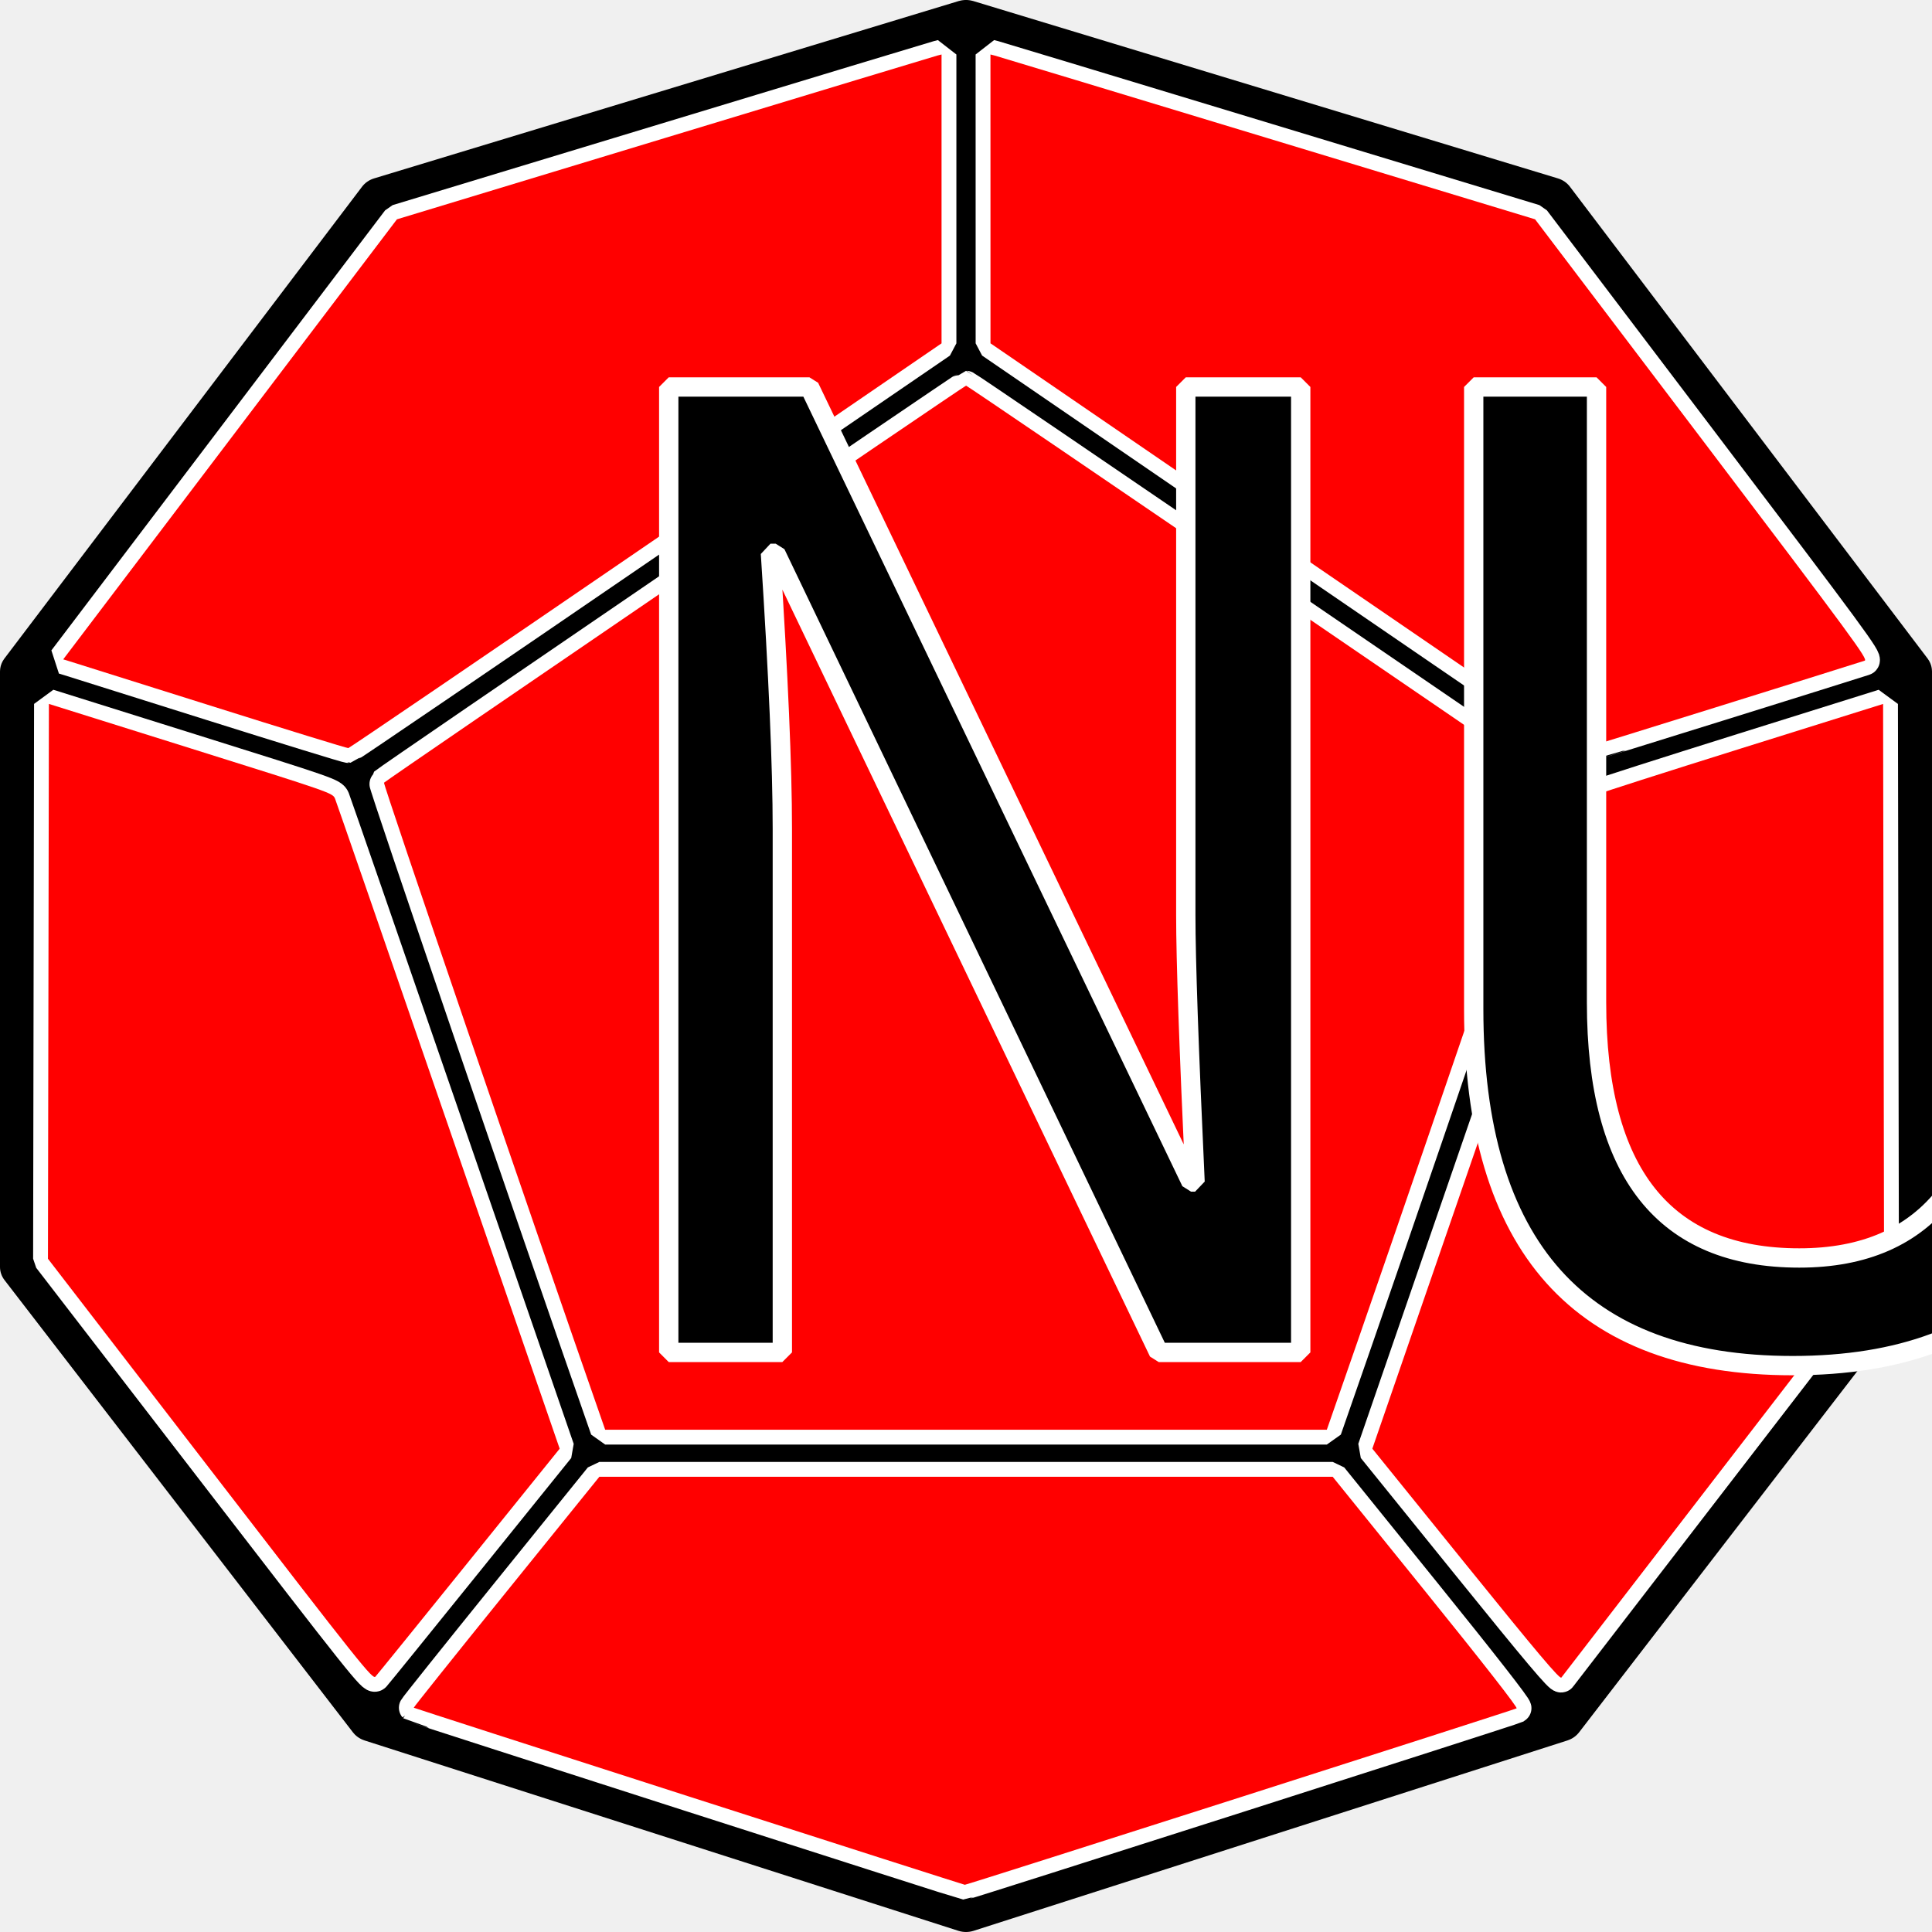
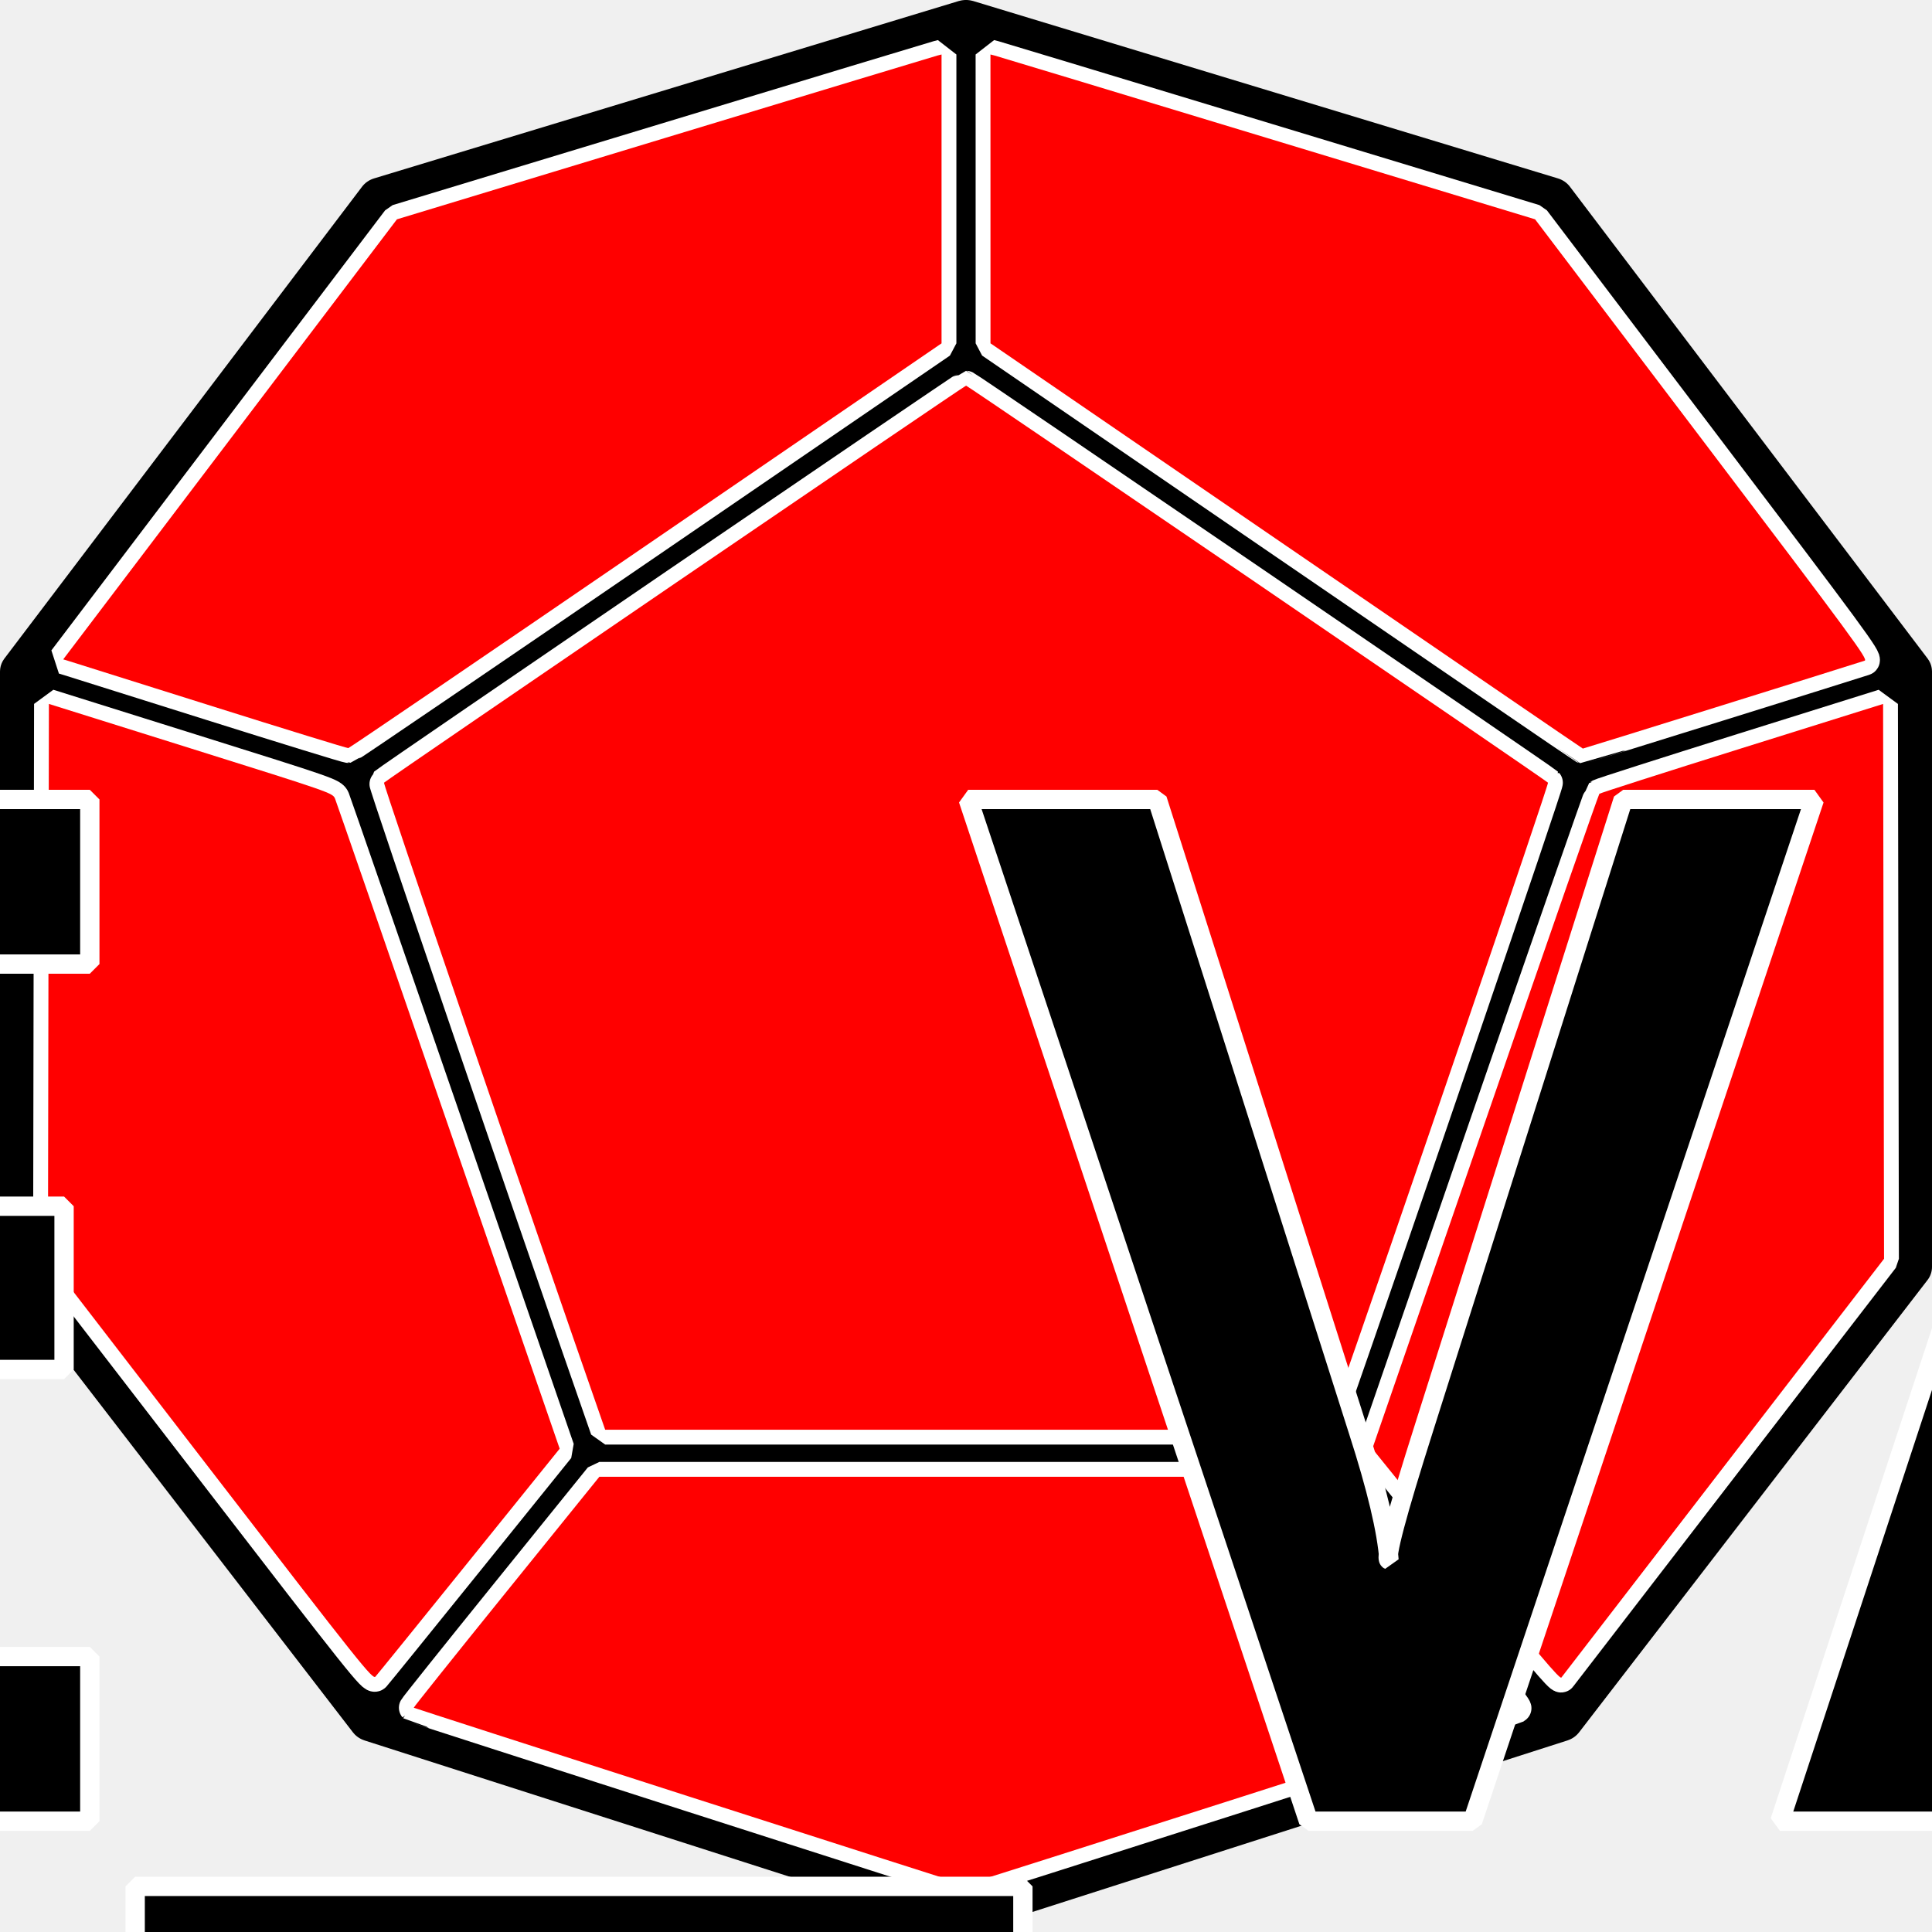
<svg xmlns="http://www.w3.org/2000/svg" version="1.1" id="Layer_1" x="0px" y="0px" viewBox="0 0 1000 1000" enable-background="new 0 0 1000 1000" xml:space="preserve">
  <defs id="defs15541" />
  <path id="XMLID_26_" d="m 999.986,347.333 c -0.005,-0.231 -0.025,-0.459 -0.044,-0.689 -0.019,-0.223 -0.035,-0.445 -0.067,-0.665 -0.033,-0.222 -0.081,-0.44 -0.127,-0.659 -0.047,-0.222 -0.09,-0.444 -0.15,-0.662 -0.058,-0.213 -0.133,-0.421 -0.205,-0.631 -0.074,-0.218 -0.146,-0.436 -0.233,-0.648 -0.084,-0.203 -0.184,-0.4 -0.28,-0.6 -0.101,-0.209 -0.2,-0.419 -0.314,-0.623 -0.109,-0.193 -0.233,-0.378 -0.353,-0.566 -0.128,-0.199 -0.253,-0.399 -0.393,-0.59 -0.034,-0.046 -0.061,-0.097 -0.096,-0.143 L 812.574,96.609 c -1.527,-2.014 -3.702,-3.512 -6.204,-4.271 L 503.75,0.536 c -0.074,-0.022 -0.149,-0.033 -0.224,-0.054 -0.226,-0.064 -0.454,-0.114 -0.683,-0.166 -0.238,-0.054 -0.475,-0.109 -0.715,-0.149 -0.23,-0.039 -0.463,-0.062 -0.696,-0.088 -0.24,-0.027 -0.479,-0.055 -0.72,-0.069 -0.237,-0.013 -0.474,-0.011 -0.712,-0.011 -0.238,1.5e-4 -0.475,-0.003 -0.712,0.011 -0.241,0.013 -0.48,0.042 -0.72,0.069 -0.233,0.026 -0.465,0.049 -0.696,0.088 -0.241,0.04 -0.479,0.096 -0.718,0.149 -0.227,0.051 -0.454,0.101 -0.679,0.164 -0.074,0.021 -0.151,0.032 -0.226,0.055 L 193.629,92.338 c -2.502,0.759 -4.677,2.257 -6.205,4.271 L 2.275,340.856 c -0.036,0.048 -0.063,0.1 -0.099,0.148 -0.136,0.185 -0.256,0.379 -0.38,0.571 -0.125,0.194 -0.254,0.386 -0.366,0.586 -0.111,0.196 -0.205,0.398 -0.302,0.599 -0.101,0.207 -0.205,0.413 -0.292,0.625 -0.084,0.204 -0.152,0.413 -0.223,0.621 -0.076,0.219 -0.153,0.436 -0.214,0.658 -0.058,0.21 -0.1,0.424 -0.144,0.638 -0.048,0.228 -0.098,0.454 -0.132,0.684 -0.031,0.212 -0.047,0.427 -0.065,0.642 -0.02,0.237 -0.041,0.474 -0.045,0.712 C 0.012,347.41 0,347.478 0,347.547 V 655.803 c 0,2.429 0.815,4.796 2.33,6.762 L 182.709,896.705 c 0.029,0.038 0.064,0.07 0.094,0.108 0.146,0.185 0.307,0.357 0.464,0.533 0.152,0.17 0.299,0.343 0.46,0.504 0.163,0.162 0.339,0.311 0.511,0.463 0.175,0.155 0.346,0.314 0.53,0.458 0.179,0.141 0.371,0.268 0.558,0.4 0.194,0.136 0.385,0.274 0.587,0.398 0.195,0.12 0.399,0.226 0.602,0.336 0.211,0.114 0.42,0.231 0.637,0.333 0.206,0.097 0.42,0.179 0.632,0.266 0.229,0.093 0.457,0.186 0.692,0.266 0.065,0.022 0.126,0.053 0.192,0.074 l 307.391,98.54 c 1.278,0.409 2.609,0.614 3.941,0.614 1.332,0 2.663,-0.205 3.941,-0.614 l 307.391,-98.54 c 0.066,-0.021 0.127,-0.052 0.192,-0.074 0.235,-0.079 0.463,-0.173 0.691,-0.266 0.213,-0.086 0.427,-0.169 0.632,-0.266 0.218,-0.102 0.426,-0.219 0.638,-0.333 0.202,-0.11 0.407,-0.216 0.602,-0.336 0.202,-0.124 0.393,-0.263 0.587,-0.398 0.187,-0.132 0.379,-0.259 0.558,-0.4 0.183,-0.145 0.355,-0.303 0.53,-0.458 0.172,-0.153 0.348,-0.301 0.51,-0.463 0.162,-0.161 0.309,-0.334 0.461,-0.504 0.157,-0.176 0.318,-0.349 0.464,-0.533 0.03,-0.037 0.065,-0.07 0.094,-0.108 L 997.669,662.566 c 1.515,-1.966 2.33,-4.333 2.33,-6.762 L 1000,347.547 c 0,-0.072 -0.013,-0.142 -0.013,-0.214 z M 312.827,740.647 291.518,678.892 197.148,405.406 500,198.217 802.851,405.406 708.481,678.892 687.172,740.647 Z M 795.017,113.092 968.193,341.546 819.332,388.21 512.23,178.113 V 27.308 Z m -590.034,0 282.786,-85.784 V 178.114 L 281.388,319.305 180.668,388.21 31.805,341.546 Z M 24.46,363.518 30.758,365.492 173.047,410.097 290.331,749.988 192.843,870.635 24.46,652.066 Z M 499.999,976.318 212.623,884.194 310.004,763.68 H 689.995 L 787.376,884.194 Z M 975.539,652.066 807.156,870.635 709.668,749.988 826.953,410.097 975.54,363.518 Z" style="stroke-width:1.718;fill:#000000" />
  <path style="fill:#ff0000;fill-rule:evenodd;stroke:#ffffff;stroke-width:15.364;stroke-linejoin:bevel;stroke-miterlimit:28.2;paint-order:markers stroke fill" d="M 312.133,736.855 C 274.929,630.333 198.15,405.673 198.762,405.125 c 2.626,-2.348 300.46,-205.515 301.277,-205.515 0.829,0 298.707,203.238 301.202,205.506 0.612,0.557 -79.075,233.731 -113.372,331.739 l -1.107,3.165 H 500 313.238 Z" id="path15660" />
  <path style="fill:#ff0000;fill-rule:evenodd;stroke:#ffffff;stroke-width:15.364;stroke-linejoin:bevel;stroke-miterlimit:28.2;paint-order:markers stroke fill" d="M 108.788,760.521 24.823,651.532 25.07,507.941 25.316,364.349 98.761,387.386 c 72.571,22.763 73.459,23.072 74.65,25.991 0.663,1.625 27.096,77.996 58.74,169.712 l 57.534,166.757 -46.887,58.134 c -25.788,31.974 -47.598,58.898 -48.466,59.832 -1.477,1.588 -7,-5.339 -85.544,-107.291 z" id="path15662" />
  <path style="fill:#ff0000;fill-rule:evenodd;stroke:#ffffff;stroke-width:15.364;stroke-linejoin:bevel;stroke-miterlimit:28.2;paint-order:markers stroke fill" d="M 108.847,365.212 C 70.174,353.022 37.224,342.651 35.626,342.166 L 32.719,341.285 119.086,227.402 205.453,113.519 344.206,71.42 c 76.314,-23.155 139.74,-42.351 140.945,-42.659 l 2.191,-0.56 V 102.957 177.714 L 334.378,282.382 c -84.13,57.567 -153.471,104.742 -154.09,104.831 -0.619,0.09 -32.767,-9.811 -71.441,-22.001 z" id="path15664" />
  <path style="fill:#ff0000;fill-rule:evenodd;stroke:#ffffff;stroke-width:15.364;stroke-linejoin:bevel;stroke-miterlimit:28.2;paint-order:markers stroke fill" d="m 665.783,282.547 -153.107,-104.845 -0.009,-74.751 -0.009,-74.751 2.191,0.556 c 1.205,0.306 64.63,19.501 140.945,42.655 l 138.754,42.099 86.36,113.887 c 78.32,103.283 86.162,113.951 84.226,114.576 -12.877,4.159 -145.571,45.543 -145.858,45.49 -0.212,-0.04 -69.284,-47.252 -153.492,-104.917 z" id="path15666" />
  <path style="fill:#ff0000;fill-rule:evenodd;stroke:#ffffff;stroke-width:15.364;stroke-linejoin:bevel;stroke-miterlimit:28.2;paint-order:markers stroke fill" d="m 758.734,809.733 -48.414,-59.904 58.351,-169.097 c 32.093,-93.003 58.712,-169.44 59.154,-169.859 0.442,-0.419 33.666,-11.055 73.832,-23.636 l 73.028,-22.874 0.247,143.593 0.247,143.593 -83.012,107.711 c -45.657,59.241 -83.463,108.311 -84.014,109.044 -0.773,1.027 -12.105,-12.405 -49.417,-58.571 z" id="path15668" />
  <path style="fill:#ff0000;fill-rule:evenodd;stroke:#ffffff;stroke-width:15.364;stroke-linejoin:bevel;stroke-miterlimit:28.2;paint-order:markers stroke fill" d="m 356.491,929.831 c -78.126,-25.101 -142.176,-45.766 -142.333,-45.922 -0.157,-0.157 21.397,-27.119 47.898,-59.915 l 48.183,-59.63 h 189.778 189.778 l 48.172,59.638 c 29.775,36.862 47.732,59.866 47.021,60.234 -1.965,1.018 -284.69,91.428 -285.594,91.328 -0.469,-0.052 -64.775,-20.632 -142.901,-45.732 z" id="path15670" />
  <text>
-     <tspan id="tspan5231" style="font-style:normal;font-variant:normal;font-weight:normal;font-stretch:normal;font-size:700px;font-family:'Noto Mono';font-variant-ligatures:no-common-ligatures discretionary-ligatures;font-variant-caps:normal;font-variant-numeric:normal;font-variant-east-asian:normal;fill:#000000;fill-opacity:1;stroke:#ffffff;stroke-width:10;stroke-linejoin:bevel;stroke-dasharray:none;stroke-opacity:1;stroke-linecap:butt" x="300" y="700">NUMBER</tspan>
+     <tspan id="tspan5231" style="font-style:normal;font-variant:normal;font-weight:bold;font-stretch:normal;font-size:700px;font-family:'Noto Mono';font-variant-ligatures:no-common-ligatures discretionary-ligatures;font-variant-caps:normal;font-variant-numeric:normal;font-variant-east-asian:normal;fill:#000000;fill-opacity:1;stroke:#ffffff;stroke-width:10;stroke-linejoin:bevel;stroke-dasharray:none;stroke-opacity:1;stroke-linecap:butt" x="500" y="755" dominant-baseline="middle" text-anchor="middle">DICE_VALUE</tspan>
  </text>
</svg>
